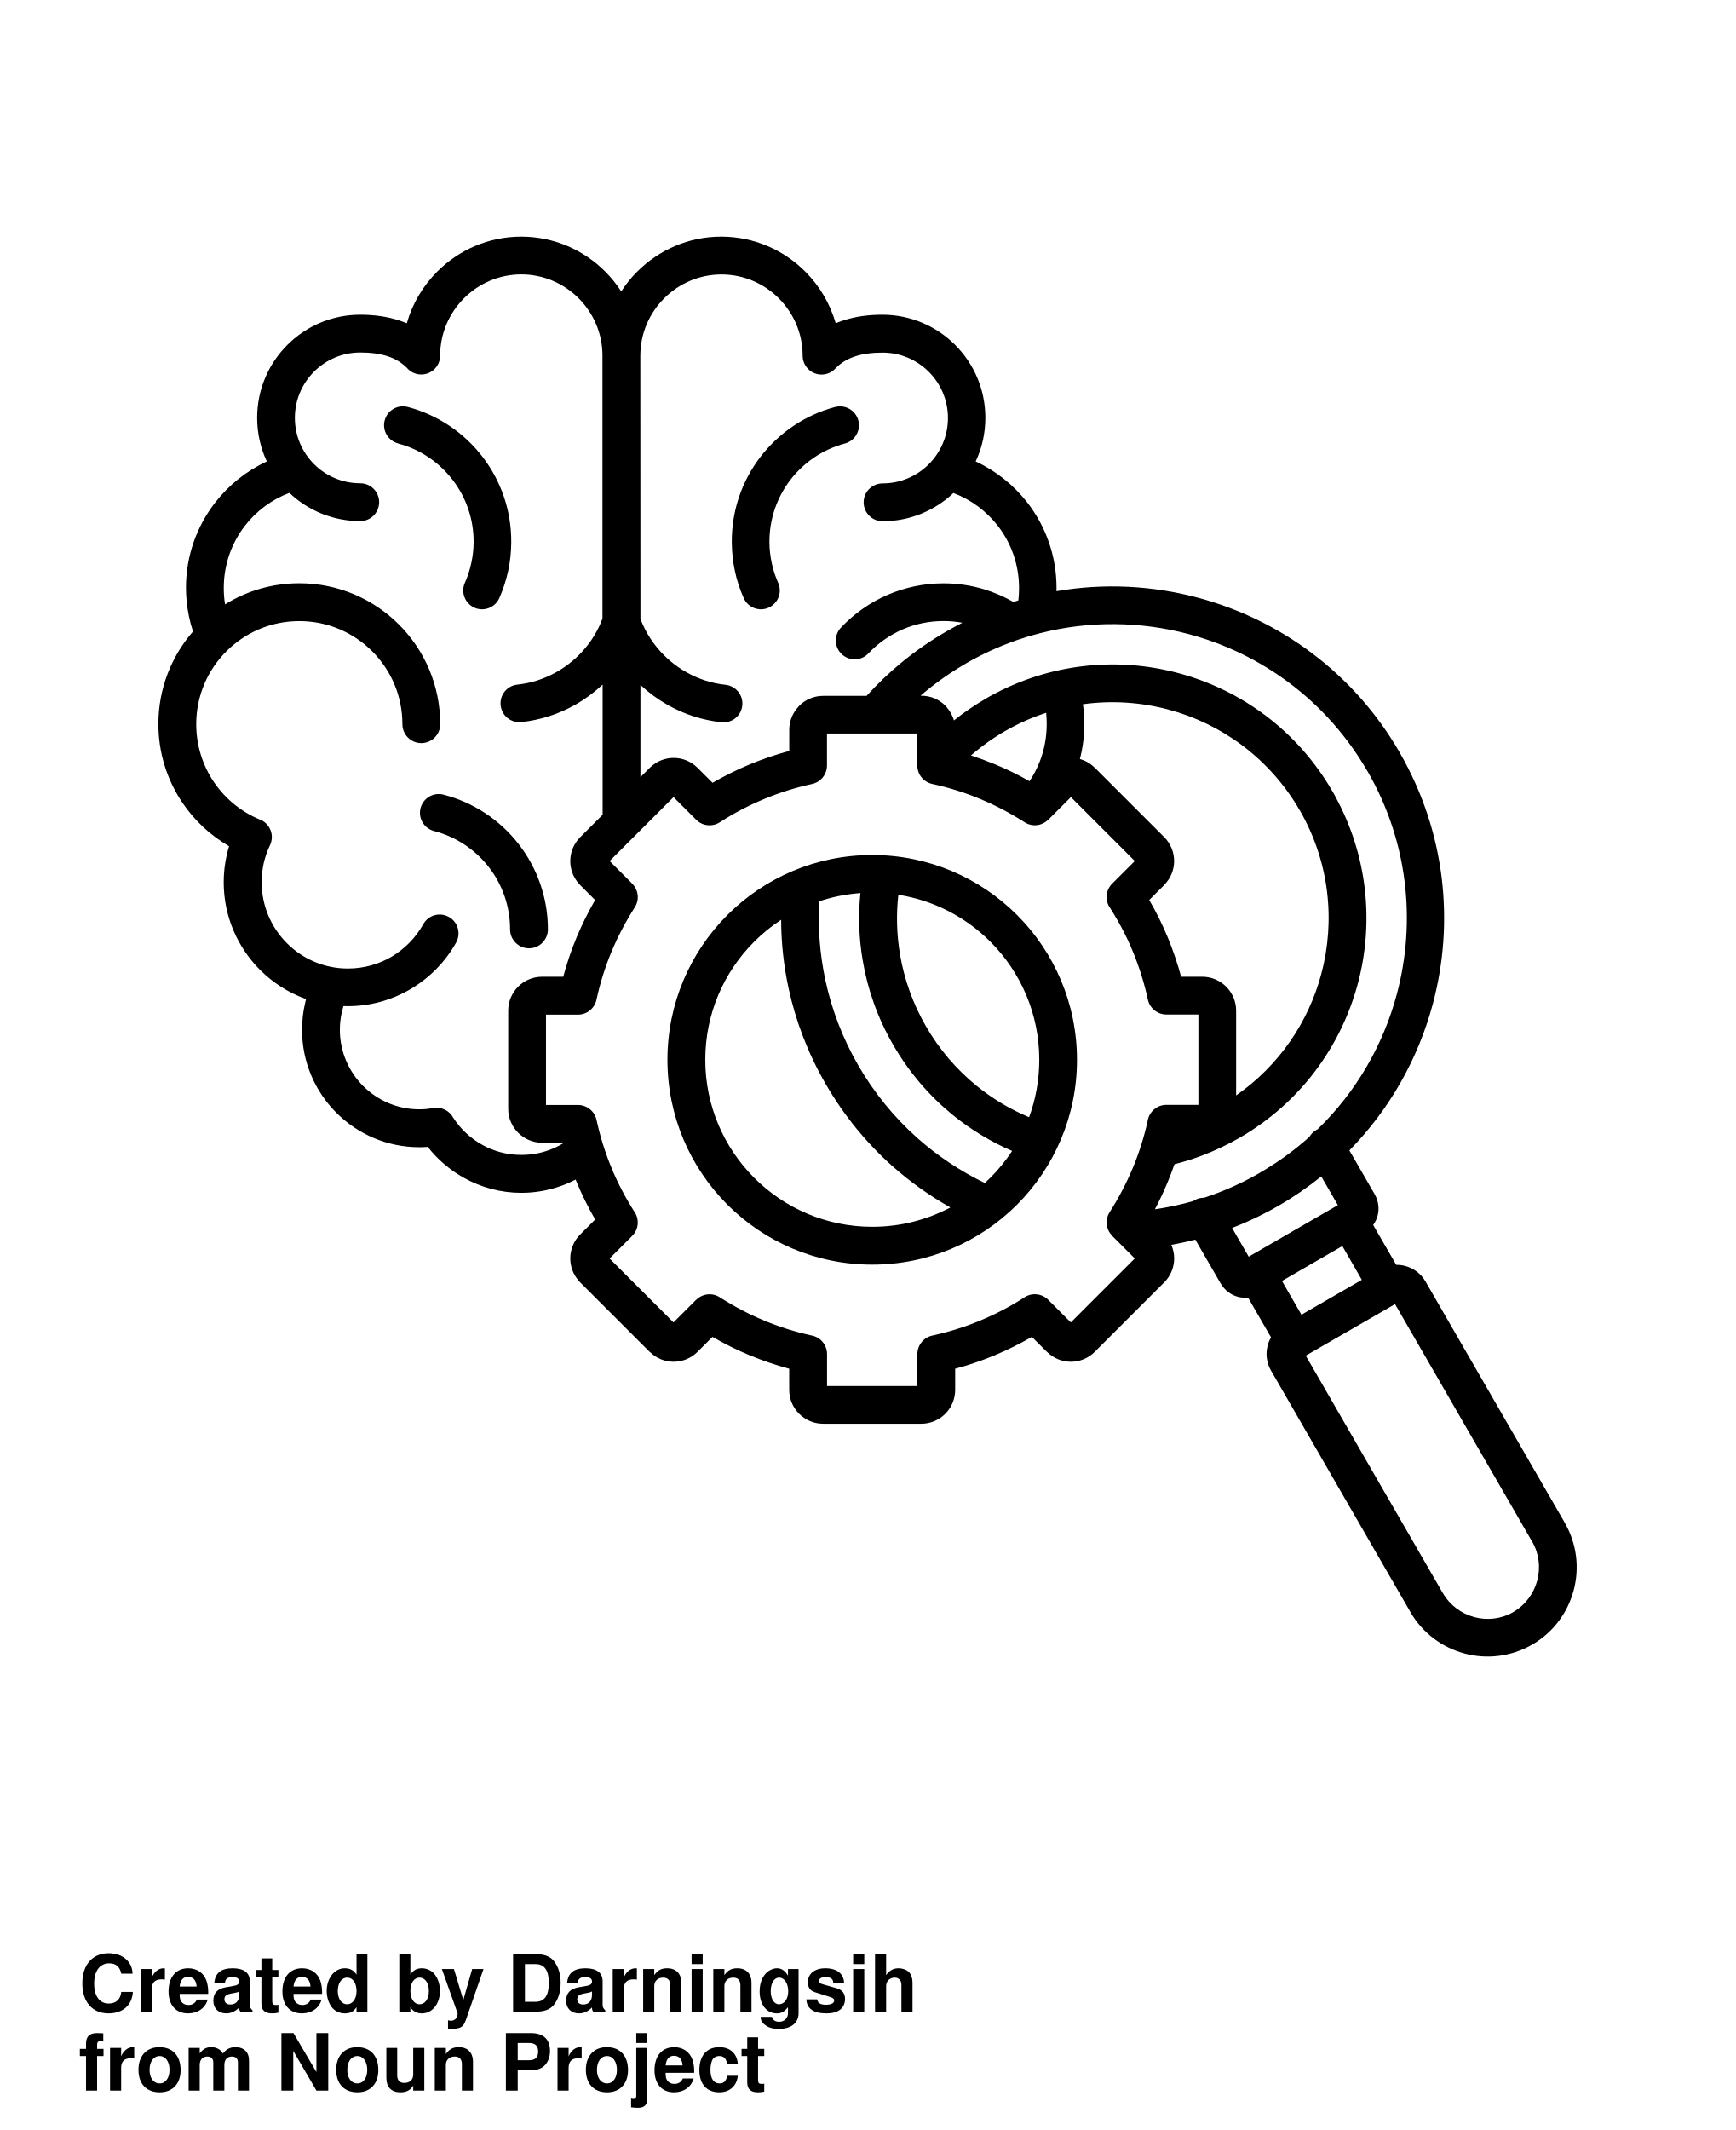
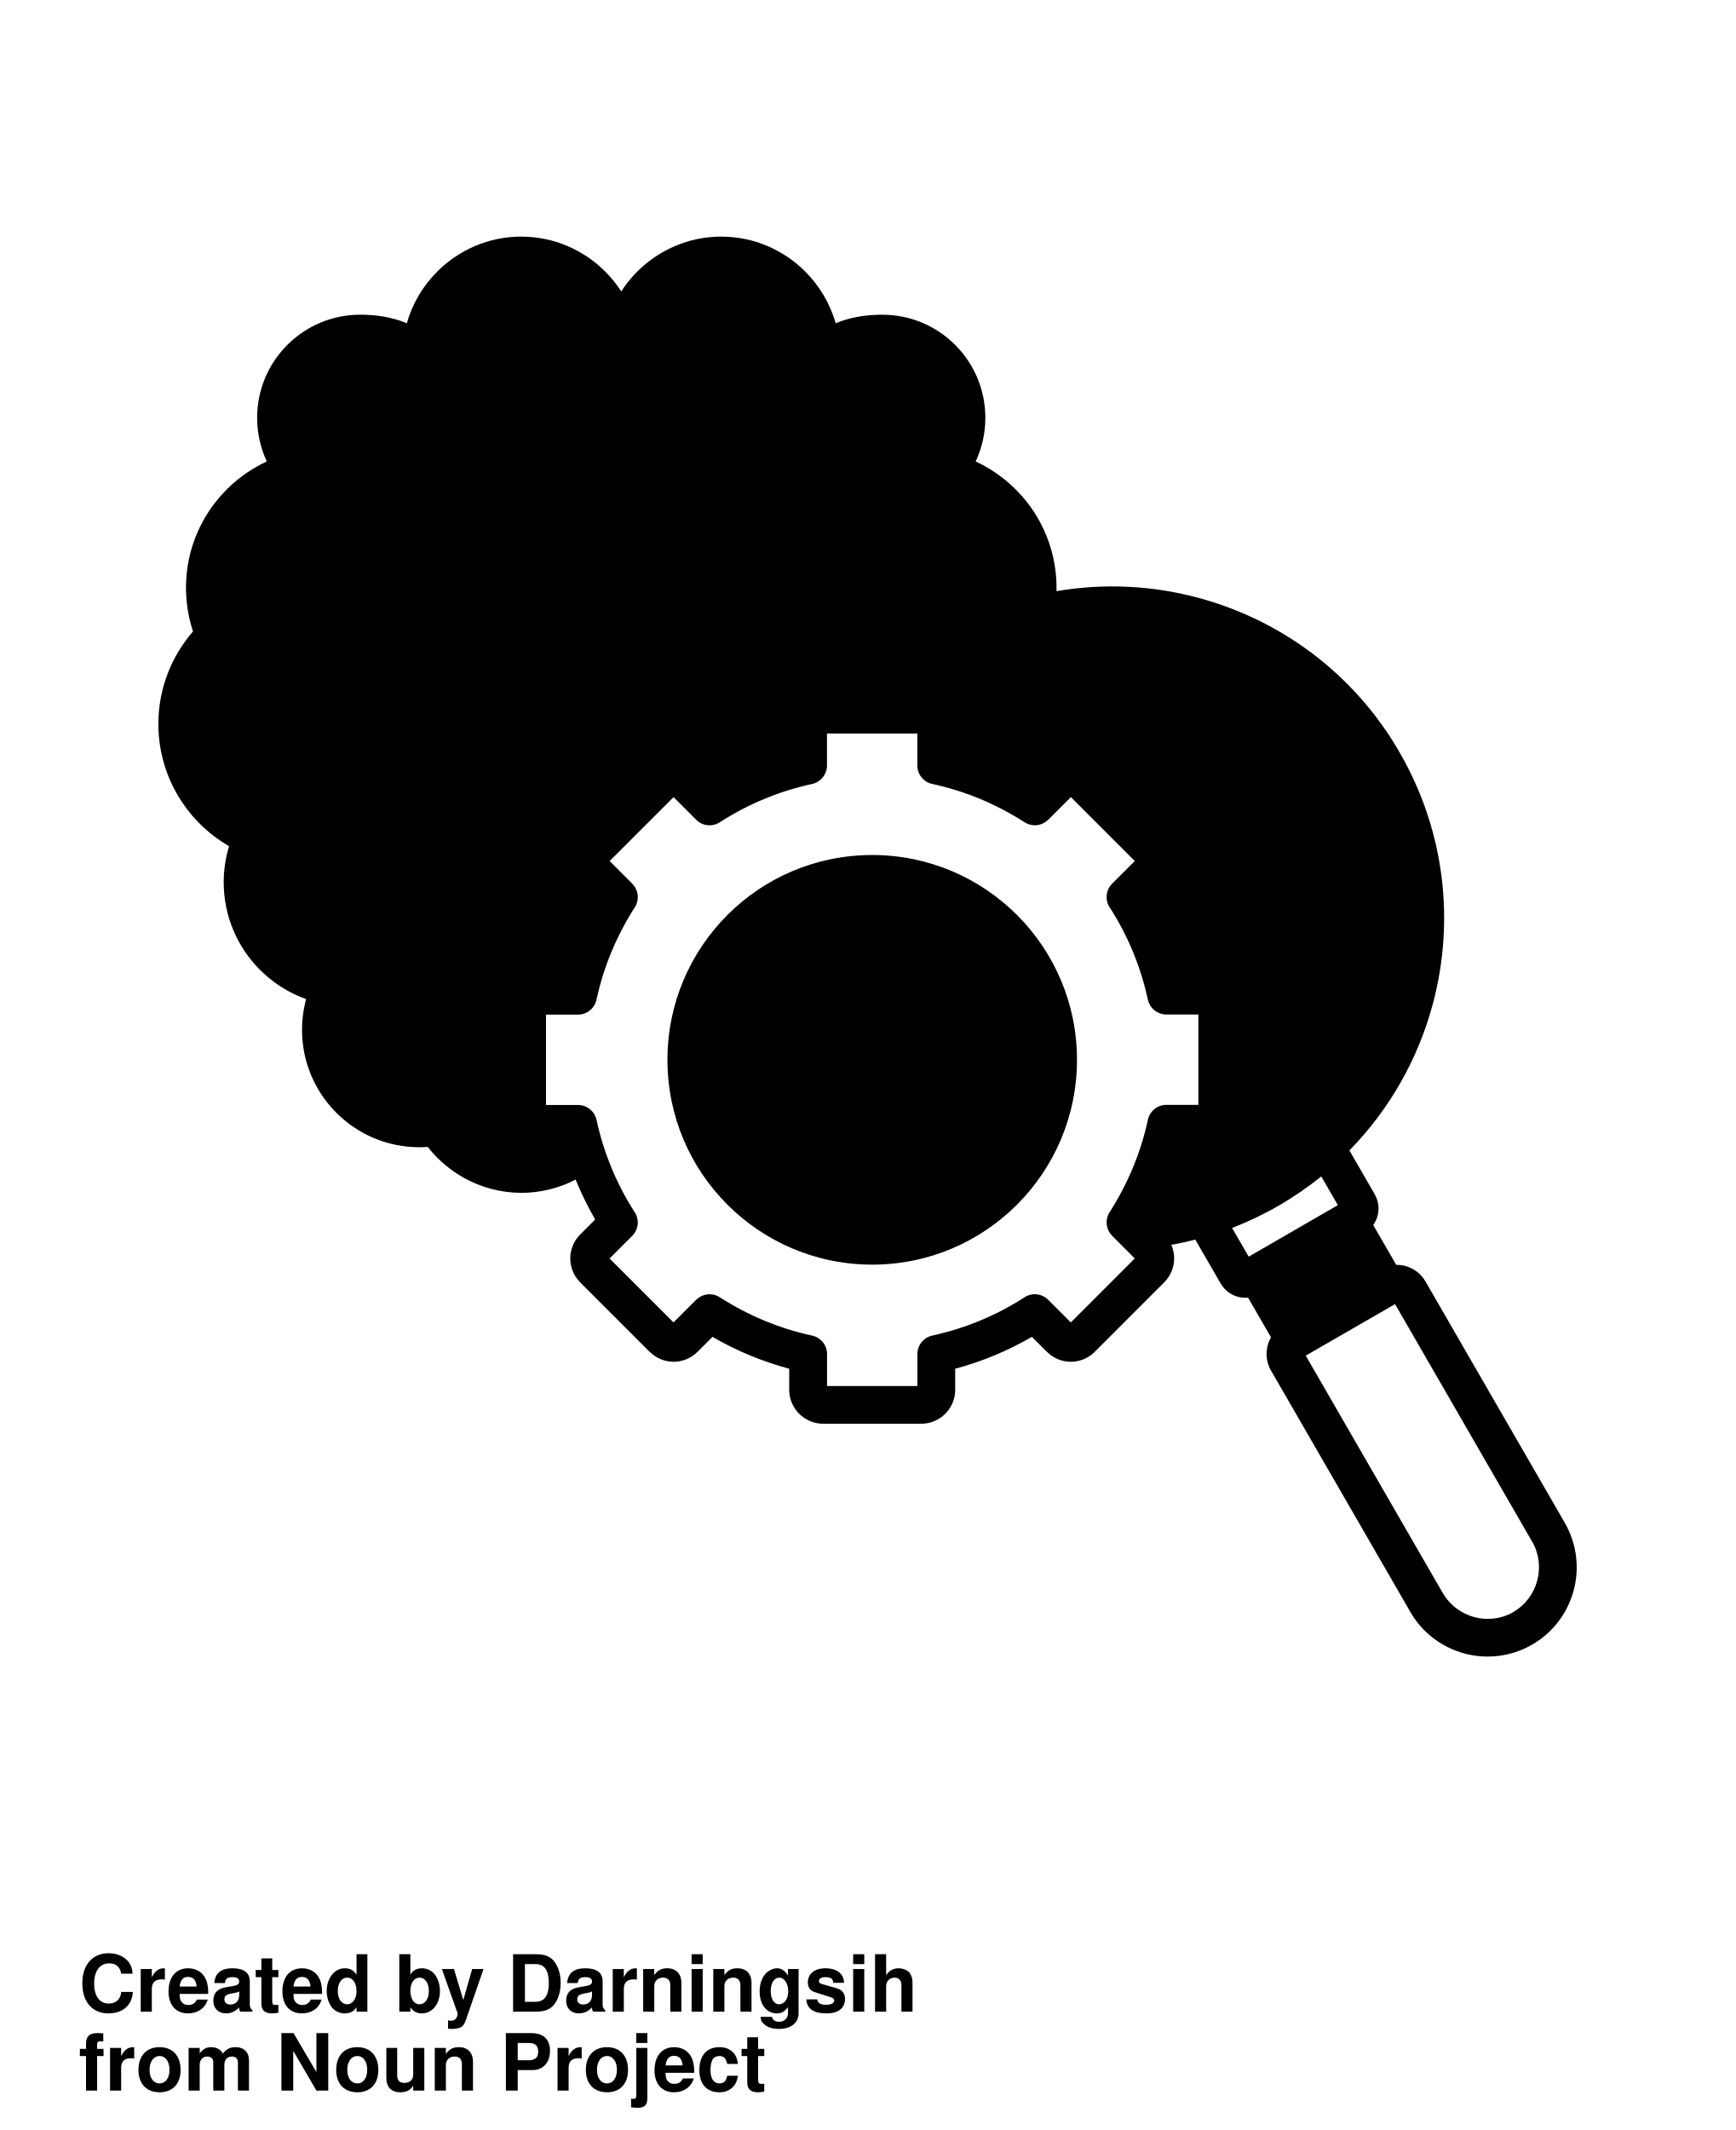
<svg xmlns="http://www.w3.org/2000/svg" version="1.1" viewBox="-5.0 -10.0 110.0 135.0">
-   <path d="m62.887 73.812 4.051-4.051-1.438-1.438 0.004-0.004c-0.391-0.391-0.469-1.008-0.16-1.492 0.57-0.891 1.066-1.836 1.477-2.824 0.395-0.949 0.711-1.949 0.938-2.981 0.098-0.566 0.59-0.996 1.18-0.996h2.031v-5.727h-2.031c-0.551 0-1.047-0.383-1.172-0.945-0.227-1.051-0.547-2.066-0.945-3.031-0.398-0.965-0.883-1.887-1.438-2.758-0.344-0.469-0.305-1.133 0.117-1.555l1.438-1.438-4.051-4.051-1.438 1.438-0.004-0.004c-0.391 0.391-1.008 0.469-1.492 0.16-0.891-0.57-1.836-1.07-2.824-1.48-0.949-0.395-1.949-0.711-2.981-0.938-0.566-0.098-0.996-0.59-0.996-1.18v-2.027h-5.727v2.027c0 0.551-0.383 1.047-0.945 1.172-1.051 0.227-2.066 0.547-3.031 0.949-0.965 0.398-1.887 0.883-2.758 1.438-0.469 0.344-1.133 0.305-1.555-0.117l-1.438-1.438-4.051 4.051 1.438 1.438-0.004 0.004c0.391 0.391 0.469 1.008 0.16 1.492-0.57 0.891-1.066 1.836-1.48 2.824-0.395 0.949-0.711 1.949-0.938 2.981-0.098 0.566-0.59 0.996-1.18 0.996h-2.031v5.727h2.031c0.551 0 1.047 0.383 1.172 0.945 0.227 1.051 0.547 2.066 0.945 3.031 0.398 0.965 0.883 1.891 1.438 2.762 0.344 0.469 0.305 1.133-0.117 1.555l-1.438 1.438 4.051 4.051 1.438-1.438 0.004 0.004c0.391-0.391 1.008-0.469 1.492-0.16 0.891 0.57 1.836 1.07 2.824 1.48 0.949 0.395 1.949 0.711 2.981 0.938 0.566 0.098 0.996 0.59 0.996 1.18v2.027h5.727v-2.027c0-0.551 0.383-1.047 0.945-1.172 1.051-0.227 2.066-0.547 3.031-0.949 0.965-0.398 1.891-0.883 2.758-1.438 0.469-0.344 1.133-0.305 1.555 0.117l1.438 1.438zm-12.594-29.621c3.586 0 6.828 1.453 9.18 3.801 2.348 2.348 3.801 5.594 3.801 9.18s-1.453 6.828-3.801 9.18c-2.348 2.348-5.594 3.801-9.18 3.801-3.586 0-6.828-1.453-9.18-3.801-2.348-2.348-3.801-5.594-3.801-9.18s1.453-6.828 3.801-9.18c2.348-2.348 5.594-3.801 9.18-3.801zm-2.34-28.395c0.637-0.168 1.293 0.215 1.461 0.852 0.168 0.637-0.215 1.293-0.852 1.461-1.398 0.371-2.609 1.199-3.465 2.316-0.836 1.094-1.328 2.465-1.32 3.949 0.004 0.441 0.055 0.883 0.148 1.316 0.094 0.438 0.23 0.855 0.406 1.246 0.27 0.602-0.004 1.309-0.605 1.578-0.602 0.27-1.309-0.004-1.578-0.605-0.246-0.555-0.438-1.129-0.562-1.727-0.121-0.57-0.191-1.176-0.195-1.805-0.016-2.031 0.66-3.91 1.805-5.406 1.172-1.531 2.836-2.672 4.758-3.18zm-25.434 26.875c-0.637-0.164-1.023-0.812-0.859-1.449 0.164-0.637 0.812-1.023 1.449-0.859 1.926 0.496 3.598 1.621 4.777 3.144 1.156 1.492 1.848 3.367 1.848 5.398 0 0.66-0.535 1.199-1.199 1.199-0.66 0-1.199-0.535-1.199-1.199 0-1.484-0.5-2.852-1.34-3.938-0.863-1.113-2.078-1.934-3.481-2.297zm-2.281-24.566c-0.637-0.168-1.02-0.82-0.852-1.461 0.168-0.637 0.82-1.02 1.461-0.852 1.922 0.508 3.586 1.645 4.758 3.18 1.145 1.5 1.82 3.375 1.805 5.406-0.004 0.629-0.07 1.23-0.195 1.805-0.129 0.594-0.316 1.172-0.562 1.727-0.27 0.602-0.977 0.871-1.578 0.605-0.602-0.27-0.871-0.977-0.605-1.578 0.176-0.391 0.312-0.809 0.406-1.246 0.094-0.434 0.145-0.875 0.148-1.316 0.012-1.484-0.484-2.852-1.32-3.949-0.855-1.117-2.066-1.949-3.465-2.316zm12.965 15.297v8.238l-1.422 1.422c-0.418 0.418-0.629 0.969-0.629 1.516 0 0.508 0.18 1.016 0.539 1.418 0.027 0.035 0.055 0.066 0.086 0.098l0.949 0.949c-0.438 0.762-0.832 1.551-1.172 2.367-0.336 0.809-0.621 1.645-0.848 2.496h-1.344c-0.59 0-1.129 0.242-1.516 0.629-0.387 0.387-0.629 0.926-0.629 1.516v6.231c0 0.582 0.238 1.117 0.625 1.508l0.008 0.008c0.391 0.387 0.926 0.629 1.512 0.629h1.344l0.008 0.031c-0.289 0.176-0.598 0.324-0.922 0.441-0.539 0.195-1.125 0.301-1.742 0.301-0.902 0-1.75-0.23-2.481-0.641-0.746-0.414-1.379-1.008-1.84-1.723-0.238-0.438-0.738-0.699-1.258-0.605-0.141 0.023-0.285 0.043-0.438 0.059-0.145 0.012-0.293 0.02-0.445 0.02-1.395 0-2.656-0.566-3.566-1.477-0.914-0.914-1.477-2.176-1.477-3.566 0-0.402 0.047-0.789 0.133-1.156 0.027-0.117 0.059-0.23 0.094-0.344 0.094 0.004 0.188 0.004 0.281 0.004 1.445 0 2.805-0.395 3.973-1.082 1.207-0.711 2.211-1.73 2.891-2.953 0.32-0.574 0.113-1.305-0.465-1.621-0.574-0.32-1.305-0.113-1.621 0.465-0.477 0.852-1.172 1.562-2.012 2.059-0.805 0.473-1.754 0.746-2.766 0.746-1.508 0-2.875-0.613-3.863-1.602-0.988-0.988-1.602-2.356-1.602-3.863 0-0.426 0.047-0.832 0.129-1.211 0.09-0.391 0.223-0.773 0.398-1.141 0.285-0.598 0.031-1.312-0.566-1.594-0.043-0.02-0.09-0.039-0.137-0.055-1.176-0.5-2.172-1.336-2.875-2.387-0.691-1.035-1.098-2.285-1.098-3.633 0-1.805 0.73-3.438 1.914-4.621 1.184-1.184 2.816-1.914 4.621-1.914 1.805 0 3.438 0.73 4.621 1.914s1.914 2.816 1.914 4.621c0 0.66 0.535 1.199 1.199 1.199 0.66 0 1.199-0.535 1.199-1.199 0-2.465-1-4.699-2.617-6.316-1.617-1.617-3.852-2.617-6.316-2.617-1.727 0-3.34 0.488-4.707 1.34-0.055-0.332-0.082-0.68-0.082-1.043 0-1.484 0.5-2.852 1.34-3.938 0.723-0.934 1.699-1.664 2.82-2.086 1.172 1.109 2.754 1.789 4.492 1.789 0.66 0 1.199-0.535 1.199-1.199 0-0.66-0.535-1.199-1.199-1.199-1.145 0-2.18-0.465-2.93-1.215s-1.215-1.785-1.215-2.93 0.465-2.18 1.215-2.93 1.785-1.215 2.93-1.215c0.645 0 1.242 0.074 1.762 0.246 0.453 0.152 0.855 0.387 1.191 0.723 0.219 0.262 0.547 0.426 0.914 0.426 0.66 0 1.199-0.535 1.199-1.199 0-1.414 0.578-2.699 1.512-3.633 0.934-0.934 2.219-1.512 3.633-1.512 1.414 0 2.699 0.578 3.633 1.512s1.512 2.219 1.512 3.633v16.668c-0.242 0.66-0.605 1.285-1.074 1.852-0.496 0.602-1.109 1.121-1.82 1.527-0.395 0.223-0.801 0.402-1.211 0.535-0.422 0.137-0.855 0.227-1.285 0.273-0.656 0.066-1.133 0.652-1.066 1.309 0.066 0.656 0.652 1.133 1.309 1.066 0.594-0.062 1.188-0.188 1.773-0.375 0.566-0.184 1.125-0.426 1.66-0.73 0.633-0.359 1.203-0.785 1.715-1.262zm22.039 33.129c-1.477 0.781-3.16 1.223-4.945 1.223-2.922 0-5.57-1.184-7.484-3.102-1.914-1.914-3.102-4.562-3.102-7.484s1.184-5.57 3.102-7.484c0.52-0.52 1.09-0.984 1.707-1.387 0.004 1.449 0.16 2.906 0.473 4.348 0.449 2.07 1.227 4.117 2.352 6.062 1.152 1.992 2.578 3.727 4.203 5.18 1.145 1.02 2.387 1.902 3.699 2.641zm-5.301-32.426h-2.762c-0.59 0-1.129 0.242-1.516 0.629l0.004 0.004-0.004 0.004c-0.387 0.387-0.629 0.922-0.629 1.512v1.34c-0.855 0.23-1.688 0.516-2.496 0.848-0.816 0.34-1.609 0.73-2.367 1.172l-0.949-0.949c-0.418-0.418-0.969-0.629-1.516-0.629s-1.098 0.211-1.516 0.629l-0.59 0.59v-5.844c0.508 0.477 1.082 0.902 1.715 1.262 0.535 0.305 1.094 0.547 1.66 0.73 0.586 0.188 1.18 0.312 1.773 0.375 0.656 0.066 1.242-0.41 1.309-1.066s-0.41-1.242-1.066-1.309c-0.434-0.047-0.863-0.137-1.285-0.273-0.41-0.133-0.816-0.309-1.211-0.535-0.711-0.402-1.32-0.926-1.82-1.527-0.469-0.566-0.832-1.191-1.074-1.852l-0.008-16.676c0-1.414 0.578-2.699 1.512-3.633 0.934-0.934 2.219-1.512 3.633-1.512 1.414 0 2.699 0.578 3.633 1.512s1.512 2.219 1.512 3.633c0 0.66 0.535 1.199 1.199 1.199 0.367 0 0.695-0.164 0.914-0.426 0.336-0.336 0.738-0.566 1.191-0.719 0.52-0.176 1.117-0.246 1.762-0.246 1.145 0 2.18 0.465 2.93 1.215s1.215 1.785 1.215 2.93c0 1.145-0.465 2.18-1.215 2.93s-1.785 1.215-2.93 1.215c-0.66 0-1.199 0.535-1.199 1.199 0 0.66 0.535 1.199 1.199 1.199 1.738 0 3.32-0.68 4.492-1.789 1.121 0.422 2.098 1.152 2.82 2.086 0.84 1.086 1.34 2.449 1.34 3.938 0 0.262-0.016 0.508-0.039 0.738l-0.008 0.047c-0.105 0.031-0.207 0.062-0.312 0.094-0.582-0.332-1.203-0.602-1.855-0.801-0.816-0.246-1.684-0.379-2.574-0.379-1.254 0-2.449 0.262-3.535 0.727-1.125 0.484-2.133 1.199-2.965 2.078-0.453 0.48-0.43 1.238 0.051 1.688 0.48 0.453 1.238 0.43 1.688-0.051 0.605-0.641 1.344-1.16 2.168-1.52 0.793-0.344 1.668-0.531 2.59-0.531 0.41 0 0.809 0.035 1.195 0.109-0.316 0.16-0.629 0.332-0.941 0.512l-0.039 0.02c-1.055 0.609-2.031 1.289-2.93 2.035-0.773 0.641-1.496 1.336-2.164 2.074zm23.164 33.719 1.055 1.824 5.652-3.266-1.051-1.82c-0.84 0.676-1.738 1.297-2.699 1.852l-0.035 0.02c-0.949 0.547-1.926 1.012-2.922 1.395zm10.285 4.859-5.613 3.238 8.691 15.055h0.004c0.449 0.773 1.176 1.297 1.984 1.516 0.812 0.219 1.703 0.129 2.477-0.316v-0.004c0.773-0.449 1.297-1.176 1.516-1.984 0.219-0.812 0.129-1.703-0.316-2.477h-0.004l-8.691-15.055-0.039 0.023h-0.004zm0.148-2.516c0.184 0 0.367 0.023 0.547 0.07 0.52 0.141 0.992 0.477 1.281 0.98l8.832 15.297v0.004c0.777 1.348 0.938 2.891 0.562 4.285-0.375 1.398-1.281 2.656-2.629 3.434h-0.004c-1.348 0.777-2.891 0.938-4.285 0.562-1.398-0.375-2.656-1.281-3.434-2.629v-0.004l-8.742-15.141-0.008-0.008-0.082-0.145c-0.293-0.508-0.352-1.082-0.211-1.602 0.047-0.176 0.117-0.348 0.211-0.508l-1.457-2.519c-0.219 0.02-0.434 0.004-0.641-0.051-0.441-0.117-0.84-0.406-1.09-0.84h-0.004l-1.609-2.785c-0.504 0.129-1.012 0.242-1.52 0.332 0.117 0.273 0.18 0.566 0.18 0.859 0 0.547-0.211 1.098-0.629 1.516l-4.406 4.406c-0.418 0.418-0.969 0.629-1.516 0.629s-1.094-0.211-1.512-0.629l-0.004-0.004-0.004 0.004-0.949-0.949c-0.762 0.438-1.551 0.832-2.367 1.172-0.809 0.336-1.645 0.621-2.496 0.848v1.34c0 0.59-0.242 1.129-0.629 1.516s-0.926 0.629-1.516 0.629h-6.231c-0.586 0-1.121-0.242-1.512-0.629l-0.008-0.008c-0.387-0.391-0.625-0.922-0.625-1.508v-1.34c-0.855-0.23-1.688-0.516-2.496-0.848-0.816-0.34-1.609-0.73-2.367-1.172l-0.949 0.949c-0.418 0.418-0.969 0.629-1.516 0.629s-1.094-0.211-1.512-0.629l-0.004-0.004-0.004 0.004-4.406-4.406c-0.031-0.031-0.059-0.062-0.086-0.098-0.359-0.402-0.539-0.91-0.539-1.418 0-0.547 0.211-1.098 0.629-1.516l0.949-0.949c-0.438-0.762-0.832-1.551-1.172-2.367-0.023-0.055-0.047-0.109-0.066-0.164-0.285 0.148-0.578 0.277-0.883 0.387-0.805 0.293-1.664 0.453-2.555 0.453-1.312 0-2.555-0.344-3.641-0.949-0.891-0.496-1.672-1.164-2.297-1.961-0.176 0.012-0.352 0.02-0.527 0.02-2.055 0-3.914-0.832-5.262-2.18-1.348-1.348-2.18-3.207-2.18-5.262 0-0.578 0.066-1.148 0.195-1.699 0.02-0.086 0.039-0.168 0.062-0.25-1.109-0.395-2.102-1.031-2.918-1.848-1.422-1.422-2.305-3.387-2.305-5.559 0-0.586 0.066-1.164 0.195-1.734 0.043-0.184 0.09-0.367 0.145-0.547-1.191-0.688-2.211-1.641-2.973-2.781-0.953-1.422-1.508-3.129-1.508-4.961 0-2.246 0.828-4.297 2.195-5.867-0.105-0.316-0.191-0.637-0.258-0.965-0.121-0.594-0.188-1.195-0.188-1.805 0-2.031 0.688-3.902 1.848-5.398 0.863-1.113 1.984-2.012 3.277-2.609-0.391-0.84-0.613-1.777-0.613-2.766 0-1.805 0.73-3.438 1.914-4.621 1.184-1.184 2.816-1.914 4.621-1.914 0.879 0 1.727 0.113 2.519 0.379 0.148 0.051 0.293 0.105 0.434 0.164 0.355-1.254 1.031-2.379 1.93-3.277 1.367-1.367 3.25-2.215 5.324-2.215s3.961 0.848 5.324 2.215c0.383 0.383 0.723 0.805 1.016 1.258 0.293-0.453 0.633-0.879 1.016-1.258 1.367-1.367 3.25-2.215 5.324-2.215s3.961 0.848 5.324 2.215c0.898 0.898 1.574 2.023 1.93 3.277 0.141-0.059 0.285-0.113 0.434-0.164 0.793-0.266 1.641-0.379 2.519-0.379 1.805 0 3.438 0.73 4.621 1.914 1.184 1.184 1.914 2.816 1.914 4.621 0 0.988-0.219 1.926-0.613 2.766 1.293 0.598 2.414 1.5 3.277 2.609 1.156 1.492 1.848 3.367 1.848 5.398 0 0.07 0 0.145-0.004 0.215 3.019-0.52 6.09-0.359 8.988 0.418 5.195 1.395 9.863 4.769 12.766 9.797l0.02 0.039c2.887 5.019 3.473 10.734 2.082 15.918-0.922 3.445-2.719 6.656-5.285 9.273l1.605 2.781v0.004c0.246 0.43 0.301 0.918 0.18 1.359-0.055 0.207-0.148 0.402-0.277 0.582l1.457 2.519zm-6.035 3.16-1.234-2.141 3.828-2.211 1.234 2.141zm-25.562-26.617c2.266 0.352 4.289 1.426 5.84 2.973 1.914 1.914 3.102 4.562 3.102 7.484 0 1.281-0.227 2.508-0.645 3.644-1.191-0.5-2.316-1.168-3.328-1.992-1.258-1.023-2.356-2.289-3.211-3.773-0.84-1.453-1.379-2.996-1.645-4.562-0.211-1.258-0.246-2.527-0.105-3.773zm7.219 16.242c-0.402 0.613-0.863 1.18-1.379 1.695-0.113 0.113-0.227 0.223-0.348 0.332-1.547-0.746-2.996-1.707-4.301-2.871-1.441-1.289-2.707-2.824-3.727-4.59-0.988-1.715-1.68-3.531-2.078-5.383-0.359-1.664-0.484-3.352-0.391-5.012 0.828-0.277 1.703-0.453 2.609-0.52-0.141 1.41-0.098 2.848 0.145 4.266 0.309 1.836 0.945 3.648 1.934 5.359 1.012 1.75 2.297 3.238 3.773 4.438 1.156 0.938 2.422 1.703 3.762 2.281zm2.16-27.777c0.023 0.227 0.035 0.465 0.035 0.711 0 0.836-0.152 1.629-0.43 2.352-0.176 0.449-0.395 0.879-0.66 1.273-0.711-0.402-1.449-0.766-2.211-1.078-0.492-0.203-0.992-0.387-1.5-0.555 0.102-0.086 0.203-0.172 0.305-0.258 0.52-0.426 1.062-0.812 1.629-1.152l0.215-0.125c0.844-0.488 1.723-0.875 2.613-1.164zm12.043 24.258v-5.383c0-0.586-0.242-1.121-0.629-1.512l-0.004-0.004c-0.387-0.387-0.922-0.629-1.512-0.629h-1.344c-0.23-0.855-0.516-1.688-0.848-2.496-0.34-0.816-0.73-1.609-1.172-2.367l0.949-0.949-0.004-0.004 0.004-0.004c0.418-0.418 0.629-0.965 0.629-1.512s-0.211-1.098-0.629-1.516l-4.406-4.406-0.004 0.004-0.004-0.004c-0.27-0.27-0.59-0.449-0.93-0.547 0.184-0.715 0.281-1.457 0.281-2.219 0-0.414-0.031-0.832-0.09-1.25 1.828-0.254 3.676-0.129 5.43 0.34 3.383 0.906 6.422 3.106 8.312 6.379h0.004c1.887 3.269 2.269 7 1.363 10.387-0.812 3.035-2.668 5.793-5.402 7.691zm-17.887-23.77c-0.09-0.312-0.25-0.598-0.461-0.84-0.027-0.035-0.055-0.066-0.086-0.098-0.387-0.387-0.926-0.629-1.516-0.629h-0.059c0.09-0.078 0.184-0.156 0.273-0.23 0.805-0.668 1.672-1.273 2.602-1.809v-0.004c1.035-0.598 2.109-1.086 3.199-1.469 0.035-0.012 0.066-0.023 0.102-0.035 0.441-0.152 0.887-0.285 1.332-0.398 0.027-0.008 0.055-0.012 0.078-0.02 3.137-0.801 6.387-0.75 9.43 0.062 4.606 1.234 8.742 4.227 11.316 8.684h0.004c2.57 4.453 3.094 9.531 1.859 14.141-0.859 3.199-2.562 6.176-5.019 8.555-0.027 0.012-0.055 0.027-0.082 0.043-0.191 0.109-0.34 0.266-0.441 0.441-0.945 0.848-1.996 1.613-3.141 2.273v0.004c-1.141 0.66-2.324 1.184-3.527 1.578-0.211-0.004-0.422 0.047-0.617 0.16-0.027 0.016-0.059 0.035-0.086 0.055-0.801 0.227-1.605 0.398-2.422 0.516 0.297-0.559 0.566-1.137 0.812-1.727 0.152-0.371 0.297-0.746 0.43-1.129 0.609-0.152 1.207-0.34 1.789-0.562 0.789-0.301 1.57-0.672 2.34-1.113 3.844-2.219 6.426-5.789 7.492-9.762 1.035-3.871 0.633-8.129-1.445-11.902v-0.012l-0.164-0.285c-2.219-3.844-5.789-6.426-9.762-7.488-3.871-1.039-8.133-0.633-11.91 1.445h-0.004l-0.062 0.035c-0.074 0.043-0.152 0.086-0.227 0.129v0.004c-0.734 0.426-1.414 0.891-2.031 1.387z" fill-rule="evenodd" />
+   <path d="m62.887 73.812 4.051-4.051-1.438-1.438 0.004-0.004c-0.391-0.391-0.469-1.008-0.16-1.492 0.57-0.891 1.066-1.836 1.477-2.824 0.395-0.949 0.711-1.949 0.938-2.981 0.098-0.566 0.59-0.996 1.18-0.996h2.031v-5.727h-2.031c-0.551 0-1.047-0.383-1.172-0.945-0.227-1.051-0.547-2.066-0.945-3.031-0.398-0.965-0.883-1.887-1.438-2.758-0.344-0.469-0.305-1.133 0.117-1.555l1.438-1.438-4.051-4.051-1.438 1.438-0.004-0.004c-0.391 0.391-1.008 0.469-1.492 0.16-0.891-0.57-1.836-1.07-2.824-1.48-0.949-0.395-1.949-0.711-2.981-0.938-0.566-0.098-0.996-0.59-0.996-1.18v-2.027h-5.727v2.027c0 0.551-0.383 1.047-0.945 1.172-1.051 0.227-2.066 0.547-3.031 0.949-0.965 0.398-1.887 0.883-2.758 1.438-0.469 0.344-1.133 0.305-1.555-0.117l-1.438-1.438-4.051 4.051 1.438 1.438-0.004 0.004c0.391 0.391 0.469 1.008 0.16 1.492-0.57 0.891-1.066 1.836-1.48 2.824-0.395 0.949-0.711 1.949-0.938 2.981-0.098 0.566-0.59 0.996-1.18 0.996h-2.031v5.727h2.031c0.551 0 1.047 0.383 1.172 0.945 0.227 1.051 0.547 2.066 0.945 3.031 0.398 0.965 0.883 1.891 1.438 2.762 0.344 0.469 0.305 1.133-0.117 1.555l-1.438 1.438 4.051 4.051 1.438-1.438 0.004 0.004c0.391-0.391 1.008-0.469 1.492-0.16 0.891 0.57 1.836 1.07 2.824 1.48 0.949 0.395 1.949 0.711 2.981 0.938 0.566 0.098 0.996 0.59 0.996 1.18v2.027h5.727v-2.027c0-0.551 0.383-1.047 0.945-1.172 1.051-0.227 2.066-0.547 3.031-0.949 0.965-0.398 1.891-0.883 2.758-1.438 0.469-0.344 1.133-0.305 1.555 0.117l1.438 1.438zm-12.594-29.621c3.586 0 6.828 1.453 9.18 3.801 2.348 2.348 3.801 5.594 3.801 9.18s-1.453 6.828-3.801 9.18c-2.348 2.348-5.594 3.801-9.18 3.801-3.586 0-6.828-1.453-9.18-3.801-2.348-2.348-3.801-5.594-3.801-9.18s1.453-6.828 3.801-9.18c2.348-2.348 5.594-3.801 9.18-3.801zm-2.34-28.395c0.637-0.168 1.293 0.215 1.461 0.852 0.168 0.637-0.215 1.293-0.852 1.461-1.398 0.371-2.609 1.199-3.465 2.316-0.836 1.094-1.328 2.465-1.32 3.949 0.004 0.441 0.055 0.883 0.148 1.316 0.094 0.438 0.23 0.855 0.406 1.246 0.27 0.602-0.004 1.309-0.605 1.578-0.602 0.27-1.309-0.004-1.578-0.605-0.246-0.555-0.438-1.129-0.562-1.727-0.121-0.57-0.191-1.176-0.195-1.805-0.016-2.031 0.66-3.91 1.805-5.406 1.172-1.531 2.836-2.672 4.758-3.18zm-25.434 26.875c-0.637-0.164-1.023-0.812-0.859-1.449 0.164-0.637 0.812-1.023 1.449-0.859 1.926 0.496 3.598 1.621 4.777 3.144 1.156 1.492 1.848 3.367 1.848 5.398 0 0.66-0.535 1.199-1.199 1.199-0.66 0-1.199-0.535-1.199-1.199 0-1.484-0.5-2.852-1.34-3.938-0.863-1.113-2.078-1.934-3.481-2.297zm-2.281-24.566c-0.637-0.168-1.02-0.82-0.852-1.461 0.168-0.637 0.82-1.02 1.461-0.852 1.922 0.508 3.586 1.645 4.758 3.18 1.145 1.5 1.82 3.375 1.805 5.406-0.004 0.629-0.07 1.23-0.195 1.805-0.129 0.594-0.316 1.172-0.562 1.727-0.27 0.602-0.977 0.871-1.578 0.605-0.602-0.27-0.871-0.977-0.605-1.578 0.176-0.391 0.312-0.809 0.406-1.246 0.094-0.434 0.145-0.875 0.148-1.316 0.012-1.484-0.484-2.852-1.32-3.949-0.855-1.117-2.066-1.949-3.465-2.316zm12.965 15.297v8.238l-1.422 1.422c-0.418 0.418-0.629 0.969-0.629 1.516 0 0.508 0.18 1.016 0.539 1.418 0.027 0.035 0.055 0.066 0.086 0.098l0.949 0.949c-0.438 0.762-0.832 1.551-1.172 2.367-0.336 0.809-0.621 1.645-0.848 2.496h-1.344c-0.59 0-1.129 0.242-1.516 0.629-0.387 0.387-0.629 0.926-0.629 1.516v6.231c0 0.582 0.238 1.117 0.625 1.508l0.008 0.008c0.391 0.387 0.926 0.629 1.512 0.629h1.344l0.008 0.031c-0.289 0.176-0.598 0.324-0.922 0.441-0.539 0.195-1.125 0.301-1.742 0.301-0.902 0-1.75-0.23-2.481-0.641-0.746-0.414-1.379-1.008-1.84-1.723-0.238-0.438-0.738-0.699-1.258-0.605-0.141 0.023-0.285 0.043-0.438 0.059-0.145 0.012-0.293 0.02-0.445 0.02-1.395 0-2.656-0.566-3.566-1.477-0.914-0.914-1.477-2.176-1.477-3.566 0-0.402 0.047-0.789 0.133-1.156 0.027-0.117 0.059-0.23 0.094-0.344 0.094 0.004 0.188 0.004 0.281 0.004 1.445 0 2.805-0.395 3.973-1.082 1.207-0.711 2.211-1.73 2.891-2.953 0.32-0.574 0.113-1.305-0.465-1.621-0.574-0.32-1.305-0.113-1.621 0.465-0.477 0.852-1.172 1.562-2.012 2.059-0.805 0.473-1.754 0.746-2.766 0.746-1.508 0-2.875-0.613-3.863-1.602-0.988-0.988-1.602-2.356-1.602-3.863 0-0.426 0.047-0.832 0.129-1.211 0.09-0.391 0.223-0.773 0.398-1.141 0.285-0.598 0.031-1.312-0.566-1.594-0.043-0.02-0.09-0.039-0.137-0.055-1.176-0.5-2.172-1.336-2.875-2.387-0.691-1.035-1.098-2.285-1.098-3.633 0-1.805 0.73-3.438 1.914-4.621 1.184-1.184 2.816-1.914 4.621-1.914 1.805 0 3.438 0.73 4.621 1.914s1.914 2.816 1.914 4.621c0 0.66 0.535 1.199 1.199 1.199 0.66 0 1.199-0.535 1.199-1.199 0-2.465-1-4.699-2.617-6.316-1.617-1.617-3.852-2.617-6.316-2.617-1.727 0-3.34 0.488-4.707 1.34-0.055-0.332-0.082-0.68-0.082-1.043 0-1.484 0.5-2.852 1.34-3.938 0.723-0.934 1.699-1.664 2.82-2.086 1.172 1.109 2.754 1.789 4.492 1.789 0.66 0 1.199-0.535 1.199-1.199 0-0.66-0.535-1.199-1.199-1.199-1.145 0-2.18-0.465-2.93-1.215s-1.215-1.785-1.215-2.93 0.465-2.18 1.215-2.93 1.785-1.215 2.93-1.215c0.645 0 1.242 0.074 1.762 0.246 0.453 0.152 0.855 0.387 1.191 0.723 0.219 0.262 0.547 0.426 0.914 0.426 0.66 0 1.199-0.535 1.199-1.199 0-1.414 0.578-2.699 1.512-3.633 0.934-0.934 2.219-1.512 3.633-1.512 1.414 0 2.699 0.578 3.633 1.512s1.512 2.219 1.512 3.633v16.668c-0.242 0.66-0.605 1.285-1.074 1.852-0.496 0.602-1.109 1.121-1.82 1.527-0.395 0.223-0.801 0.402-1.211 0.535-0.422 0.137-0.855 0.227-1.285 0.273-0.656 0.066-1.133 0.652-1.066 1.309 0.066 0.656 0.652 1.133 1.309 1.066 0.594-0.062 1.188-0.188 1.773-0.375 0.566-0.184 1.125-0.426 1.66-0.73 0.633-0.359 1.203-0.785 1.715-1.262zm22.039 33.129c-1.477 0.781-3.16 1.223-4.945 1.223-2.922 0-5.57-1.184-7.484-3.102-1.914-1.914-3.102-4.562-3.102-7.484s1.184-5.57 3.102-7.484c0.52-0.52 1.09-0.984 1.707-1.387 0.004 1.449 0.16 2.906 0.473 4.348 0.449 2.07 1.227 4.117 2.352 6.062 1.152 1.992 2.578 3.727 4.203 5.18 1.145 1.02 2.387 1.902 3.699 2.641zm-5.301-32.426h-2.762c-0.59 0-1.129 0.242-1.516 0.629l0.004 0.004-0.004 0.004c-0.387 0.387-0.629 0.922-0.629 1.512v1.34c-0.855 0.23-1.688 0.516-2.496 0.848-0.816 0.34-1.609 0.73-2.367 1.172l-0.949-0.949c-0.418-0.418-0.969-0.629-1.516-0.629s-1.098 0.211-1.516 0.629l-0.59 0.59v-5.844c0.508 0.477 1.082 0.902 1.715 1.262 0.535 0.305 1.094 0.547 1.66 0.73 0.586 0.188 1.18 0.312 1.773 0.375 0.656 0.066 1.242-0.41 1.309-1.066s-0.41-1.242-1.066-1.309c-0.434-0.047-0.863-0.137-1.285-0.273-0.41-0.133-0.816-0.309-1.211-0.535-0.711-0.402-1.32-0.926-1.82-1.527-0.469-0.566-0.832-1.191-1.074-1.852l-0.008-16.676c0-1.414 0.578-2.699 1.512-3.633 0.934-0.934 2.219-1.512 3.633-1.512 1.414 0 2.699 0.578 3.633 1.512s1.512 2.219 1.512 3.633c0 0.66 0.535 1.199 1.199 1.199 0.367 0 0.695-0.164 0.914-0.426 0.336-0.336 0.738-0.566 1.191-0.719 0.52-0.176 1.117-0.246 1.762-0.246 1.145 0 2.18 0.465 2.93 1.215s1.215 1.785 1.215 2.93c0 1.145-0.465 2.18-1.215 2.93s-1.785 1.215-2.93 1.215c-0.66 0-1.199 0.535-1.199 1.199 0 0.66 0.535 1.199 1.199 1.199 1.738 0 3.32-0.68 4.492-1.789 1.121 0.422 2.098 1.152 2.82 2.086 0.84 1.086 1.34 2.449 1.34 3.938 0 0.262-0.016 0.508-0.039 0.738l-0.008 0.047c-0.105 0.031-0.207 0.062-0.312 0.094-0.582-0.332-1.203-0.602-1.855-0.801-0.816-0.246-1.684-0.379-2.574-0.379-1.254 0-2.449 0.262-3.535 0.727-1.125 0.484-2.133 1.199-2.965 2.078-0.453 0.48-0.43 1.238 0.051 1.688 0.48 0.453 1.238 0.43 1.688-0.051 0.605-0.641 1.344-1.16 2.168-1.52 0.793-0.344 1.668-0.531 2.59-0.531 0.41 0 0.809 0.035 1.195 0.109-0.316 0.16-0.629 0.332-0.941 0.512l-0.039 0.02c-1.055 0.609-2.031 1.289-2.93 2.035-0.773 0.641-1.496 1.336-2.164 2.074zm23.164 33.719 1.055 1.824 5.652-3.266-1.051-1.82c-0.84 0.676-1.738 1.297-2.699 1.852l-0.035 0.02c-0.949 0.547-1.926 1.012-2.922 1.395zm10.285 4.859-5.613 3.238 8.691 15.055h0.004c0.449 0.773 1.176 1.297 1.984 1.516 0.812 0.219 1.703 0.129 2.477-0.316v-0.004c0.773-0.449 1.297-1.176 1.516-1.984 0.219-0.812 0.129-1.703-0.316-2.477h-0.004l-8.691-15.055-0.039 0.023h-0.004zm0.148-2.516c0.184 0 0.367 0.023 0.547 0.07 0.52 0.141 0.992 0.477 1.281 0.98l8.832 15.297v0.004c0.777 1.348 0.938 2.891 0.562 4.285-0.375 1.398-1.281 2.656-2.629 3.434h-0.004c-1.348 0.777-2.891 0.938-4.285 0.562-1.398-0.375-2.656-1.281-3.434-2.629v-0.004l-8.742-15.141-0.008-0.008-0.082-0.145c-0.293-0.508-0.352-1.082-0.211-1.602 0.047-0.176 0.117-0.348 0.211-0.508l-1.457-2.519c-0.219 0.02-0.434 0.004-0.641-0.051-0.441-0.117-0.84-0.406-1.09-0.84h-0.004l-1.609-2.785c-0.504 0.129-1.012 0.242-1.52 0.332 0.117 0.273 0.18 0.566 0.18 0.859 0 0.547-0.211 1.098-0.629 1.516l-4.406 4.406c-0.418 0.418-0.969 0.629-1.516 0.629s-1.094-0.211-1.512-0.629l-0.004-0.004-0.004 0.004-0.949-0.949c-0.762 0.438-1.551 0.832-2.367 1.172-0.809 0.336-1.645 0.621-2.496 0.848v1.34c0 0.59-0.242 1.129-0.629 1.516s-0.926 0.629-1.516 0.629h-6.231c-0.586 0-1.121-0.242-1.512-0.629l-0.008-0.008c-0.387-0.391-0.625-0.922-0.625-1.508v-1.34c-0.855-0.23-1.688-0.516-2.496-0.848-0.816-0.34-1.609-0.73-2.367-1.172l-0.949 0.949c-0.418 0.418-0.969 0.629-1.516 0.629s-1.094-0.211-1.512-0.629l-0.004-0.004-0.004 0.004-4.406-4.406c-0.031-0.031-0.059-0.062-0.086-0.098-0.359-0.402-0.539-0.91-0.539-1.418 0-0.547 0.211-1.098 0.629-1.516l0.949-0.949c-0.438-0.762-0.832-1.551-1.172-2.367-0.023-0.055-0.047-0.109-0.066-0.164-0.285 0.148-0.578 0.277-0.883 0.387-0.805 0.293-1.664 0.453-2.555 0.453-1.312 0-2.555-0.344-3.641-0.949-0.891-0.496-1.672-1.164-2.297-1.961-0.176 0.012-0.352 0.02-0.527 0.02-2.055 0-3.914-0.832-5.262-2.18-1.348-1.348-2.18-3.207-2.18-5.262 0-0.578 0.066-1.148 0.195-1.699 0.02-0.086 0.039-0.168 0.062-0.25-1.109-0.395-2.102-1.031-2.918-1.848-1.422-1.422-2.305-3.387-2.305-5.559 0-0.586 0.066-1.164 0.195-1.734 0.043-0.184 0.09-0.367 0.145-0.547-1.191-0.688-2.211-1.641-2.973-2.781-0.953-1.422-1.508-3.129-1.508-4.961 0-2.246 0.828-4.297 2.195-5.867-0.105-0.316-0.191-0.637-0.258-0.965-0.121-0.594-0.188-1.195-0.188-1.805 0-2.031 0.688-3.902 1.848-5.398 0.863-1.113 1.984-2.012 3.277-2.609-0.391-0.84-0.613-1.777-0.613-2.766 0-1.805 0.73-3.438 1.914-4.621 1.184-1.184 2.816-1.914 4.621-1.914 0.879 0 1.727 0.113 2.519 0.379 0.148 0.051 0.293 0.105 0.434 0.164 0.355-1.254 1.031-2.379 1.93-3.277 1.367-1.367 3.25-2.215 5.324-2.215s3.961 0.848 5.324 2.215c0.383 0.383 0.723 0.805 1.016 1.258 0.293-0.453 0.633-0.879 1.016-1.258 1.367-1.367 3.25-2.215 5.324-2.215s3.961 0.848 5.324 2.215c0.898 0.898 1.574 2.023 1.93 3.277 0.141-0.059 0.285-0.113 0.434-0.164 0.793-0.266 1.641-0.379 2.519-0.379 1.805 0 3.438 0.73 4.621 1.914 1.184 1.184 1.914 2.816 1.914 4.621 0 0.988-0.219 1.926-0.613 2.766 1.293 0.598 2.414 1.5 3.277 2.609 1.156 1.492 1.848 3.367 1.848 5.398 0 0.07 0 0.145-0.004 0.215 3.019-0.52 6.09-0.359 8.988 0.418 5.195 1.395 9.863 4.769 12.766 9.797l0.02 0.039c2.887 5.019 3.473 10.734 2.082 15.918-0.922 3.445-2.719 6.656-5.285 9.273l1.605 2.781v0.004c0.246 0.43 0.301 0.918 0.18 1.359-0.055 0.207-0.148 0.402-0.277 0.582l1.457 2.519zm-6.035 3.16-1.234-2.141 3.828-2.211 1.234 2.141zm-25.562-26.617c2.266 0.352 4.289 1.426 5.84 2.973 1.914 1.914 3.102 4.562 3.102 7.484 0 1.281-0.227 2.508-0.645 3.644-1.191-0.5-2.316-1.168-3.328-1.992-1.258-1.023-2.356-2.289-3.211-3.773-0.84-1.453-1.379-2.996-1.645-4.562-0.211-1.258-0.246-2.527-0.105-3.773zm7.219 16.242c-0.402 0.613-0.863 1.18-1.379 1.695-0.113 0.113-0.227 0.223-0.348 0.332-1.547-0.746-2.996-1.707-4.301-2.871-1.441-1.289-2.707-2.824-3.727-4.59-0.988-1.715-1.68-3.531-2.078-5.383-0.359-1.664-0.484-3.352-0.391-5.012 0.828-0.277 1.703-0.453 2.609-0.52-0.141 1.41-0.098 2.848 0.145 4.266 0.309 1.836 0.945 3.648 1.934 5.359 1.012 1.75 2.297 3.238 3.773 4.438 1.156 0.938 2.422 1.703 3.762 2.281zm2.16-27.777c0.023 0.227 0.035 0.465 0.035 0.711 0 0.836-0.152 1.629-0.43 2.352-0.176 0.449-0.395 0.879-0.66 1.273-0.711-0.402-1.449-0.766-2.211-1.078-0.492-0.203-0.992-0.387-1.5-0.555 0.102-0.086 0.203-0.172 0.305-0.258 0.52-0.426 1.062-0.812 1.629-1.152l0.215-0.125c0.844-0.488 1.723-0.875 2.613-1.164zm12.043 24.258v-5.383c0-0.586-0.242-1.121-0.629-1.512l-0.004-0.004c-0.387-0.387-0.922-0.629-1.512-0.629h-1.344c-0.23-0.855-0.516-1.688-0.848-2.496-0.34-0.816-0.73-1.609-1.172-2.367l0.949-0.949-0.004-0.004 0.004-0.004c0.418-0.418 0.629-0.965 0.629-1.512s-0.211-1.098-0.629-1.516l-4.406-4.406-0.004 0.004-0.004-0.004c-0.27-0.27-0.59-0.449-0.93-0.547 0.184-0.715 0.281-1.457 0.281-2.219 0-0.414-0.031-0.832-0.09-1.25 1.828-0.254 3.676-0.129 5.43 0.34 3.383 0.906 6.422 3.106 8.312 6.379h0.004c1.887 3.269 2.269 7 1.363 10.387-0.812 3.035-2.668 5.793-5.402 7.691zm-17.887-23.77c-0.09-0.312-0.25-0.598-0.461-0.84-0.027-0.035-0.055-0.066-0.086-0.098-0.387-0.387-0.926-0.629-1.516-0.629h-0.059c0.09-0.078 0.184-0.156 0.273-0.23 0.805-0.668 1.672-1.273 2.602-1.809v-0.004c1.035-0.598 2.109-1.086 3.199-1.469 0.035-0.012 0.066-0.023 0.102-0.035 0.441-0.152 0.887-0.285 1.332-0.398 0.027-0.008 0.055-0.012 0.078-0.02 3.137-0.801 6.387-0.75 9.43 0.062 4.606 1.234 8.742 4.227 11.316 8.684h0.004c2.57 4.453 3.094 9.531 1.859 14.141-0.859 3.199-2.562 6.176-5.019 8.555-0.027 0.012-0.055 0.027-0.082 0.043-0.191 0.109-0.34 0.266-0.441 0.441-0.945 0.848-1.996 1.613-3.141 2.273v0.004c-1.141 0.66-2.324 1.184-3.527 1.578-0.211-0.004-0.422 0.047-0.617 0.16-0.027 0.016-0.059 0.035-0.086 0.055-0.801 0.227-1.605 0.398-2.422 0.516 0.297-0.559 0.566-1.137 0.812-1.727 0.152-0.371 0.297-0.746 0.43-1.129 0.609-0.152 1.207-0.34 1.789-0.562 0.789-0.301 1.57-0.672 2.34-1.113 3.844-2.219 6.426-5.789 7.492-9.762 1.035-3.871 0.633-8.129-1.445-11.902v-0.012l-0.164-0.285c-2.219-3.844-5.789-6.426-9.762-7.488-3.871-1.039-8.133-0.633-11.91 1.445h-0.004l-0.062 0.035c-0.074 0.043-0.152 0.086-0.227 0.129v0.004c-0.734 0.426-1.414 0.891-2.031 1.387z" fillRule="evenodd" />
  <text x="0.0" y="117.5" font-size="5.0" font-weight="bold" font-family="Arbeit Regular, Helvetica, Arial-Unicode, Arial, Sans-serif" fill="#000000">Created by Darningsih</text>
  <text x="0.0" y="122.5" font-size="5.0" font-weight="bold" font-family="Arbeit Regular, Helvetica, Arial-Unicode, Arial, Sans-serif" fill="#000000">from Noun Project</text>
</svg>
